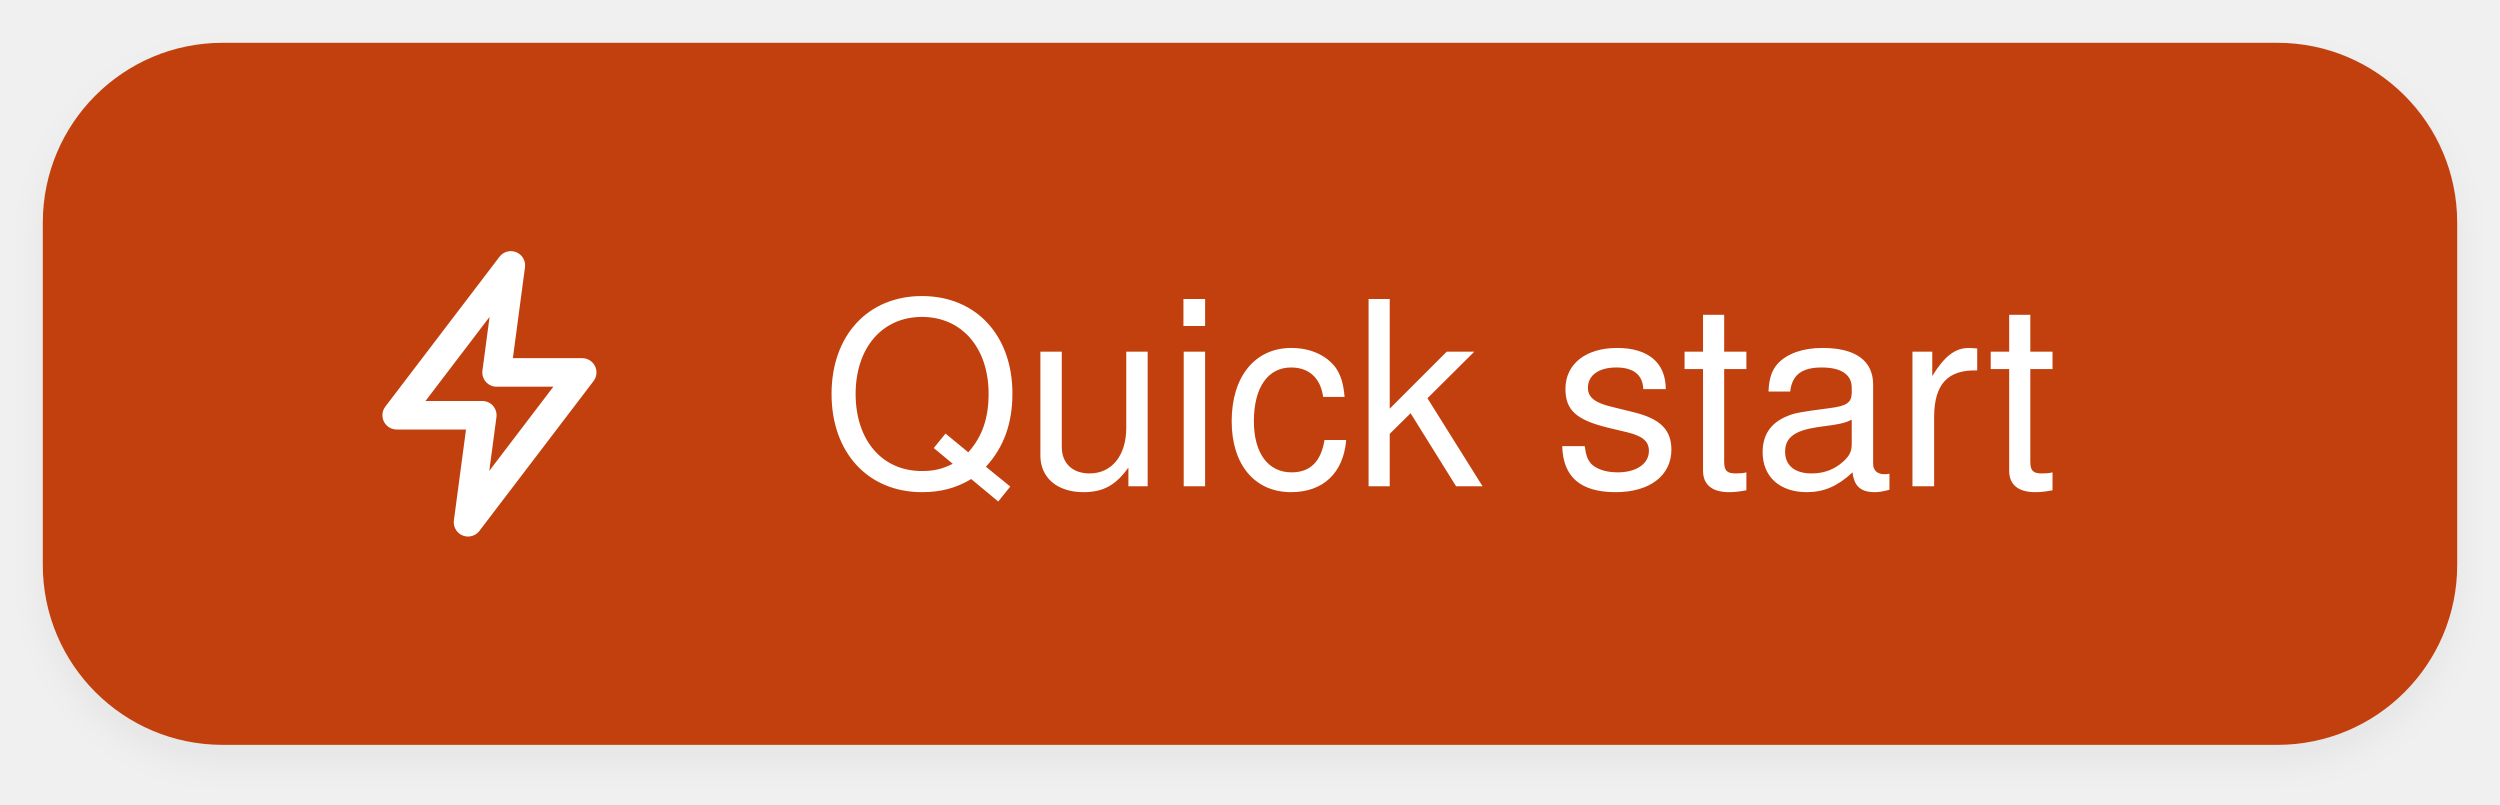
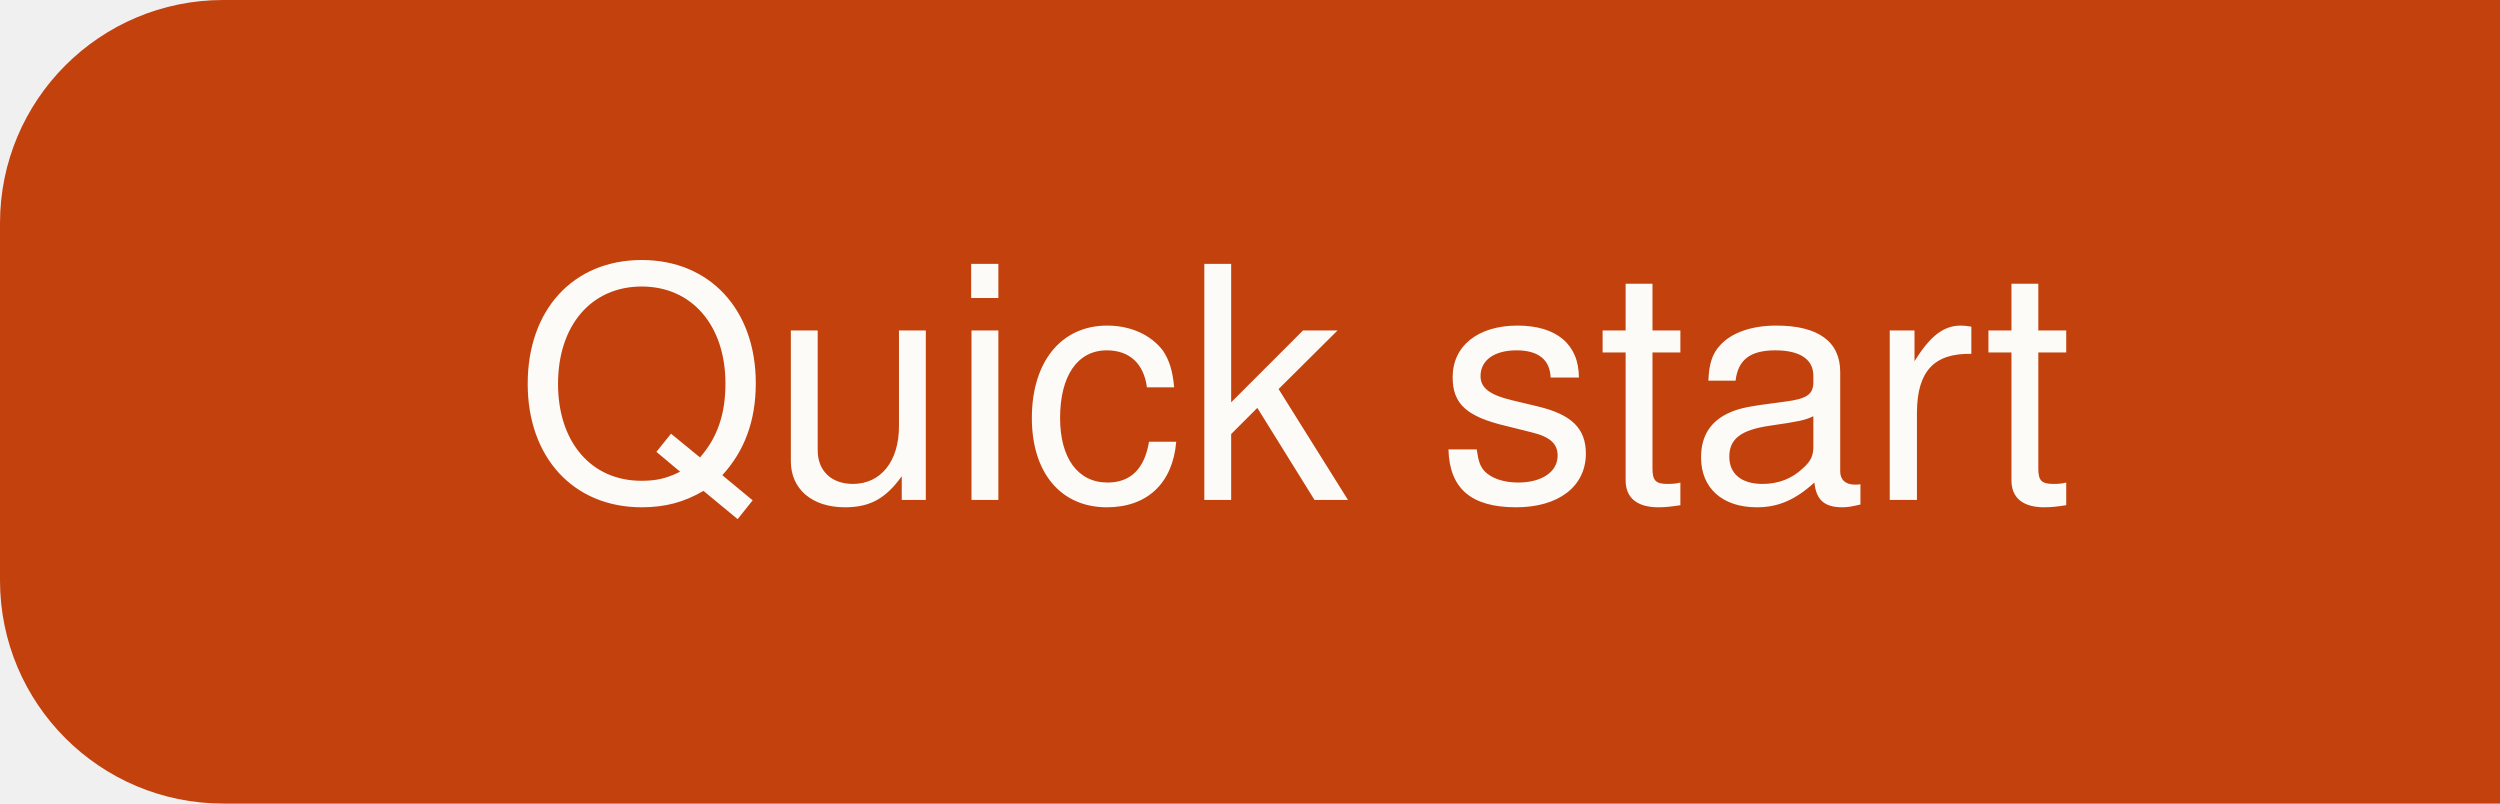
- <svg xmlns="http://www.w3.org/2000/svg" width="146" height="47" viewBox="0 0 146 47" role="img" aria-label="Quick start">
-   <defs>
-     <filter id="s" x="-10%" y="-20%" width="120%" height="150%">
-       <feDropShadow dx="0" dy="1" stdDeviation="1" flood-color="#000" flood-opacity="0.05" />
-     </filter>
-   </defs>
-   <rect x="3" y="3" width="140" height="40" rx="10" fill="#c2410c" stroke="#c2410c" stroke-width="1" filter="url(#s)" />
-   <svg x="19" y="13" width="20" height="20" viewBox="0 0 24 24" style="color:#ffffff" color="#ffffff">
-     <path d="M13 3L5 13.5h6L10 21l8-10.5h-6z" fill="none" stroke="currentColor" stroke-width="2" stroke-linejoin="round" stroke-linecap="round" />
-   </svg>
-   <text x="48" y="28.4" font-family="system-ui,&quot;Segoe UI&quot;,Helvetica,Arial,sans-serif" font-size="15" font-weight="500" fill="#ffffff">Quick start</text>
+ <svg xmlns="http://www.w3.org/2000/svg" width="112" height="36" viewBox="0 0 112 36" role="img" aria-label="Quick start">
+   <path d="M112 0H10a10 10 0 0 0-10 10v16a10 10 0 0 0 10 10H112z" fill="#c2410c" />
+   <text x="58" y="22.4" text-anchor="middle" font-family="system-ui,&quot;Segoe UI&quot;,Helvetica,Arial,sans-serif" font-size="14.5" font-weight="500" fill="#fdfbf7">Quick start</text>
</svg>
